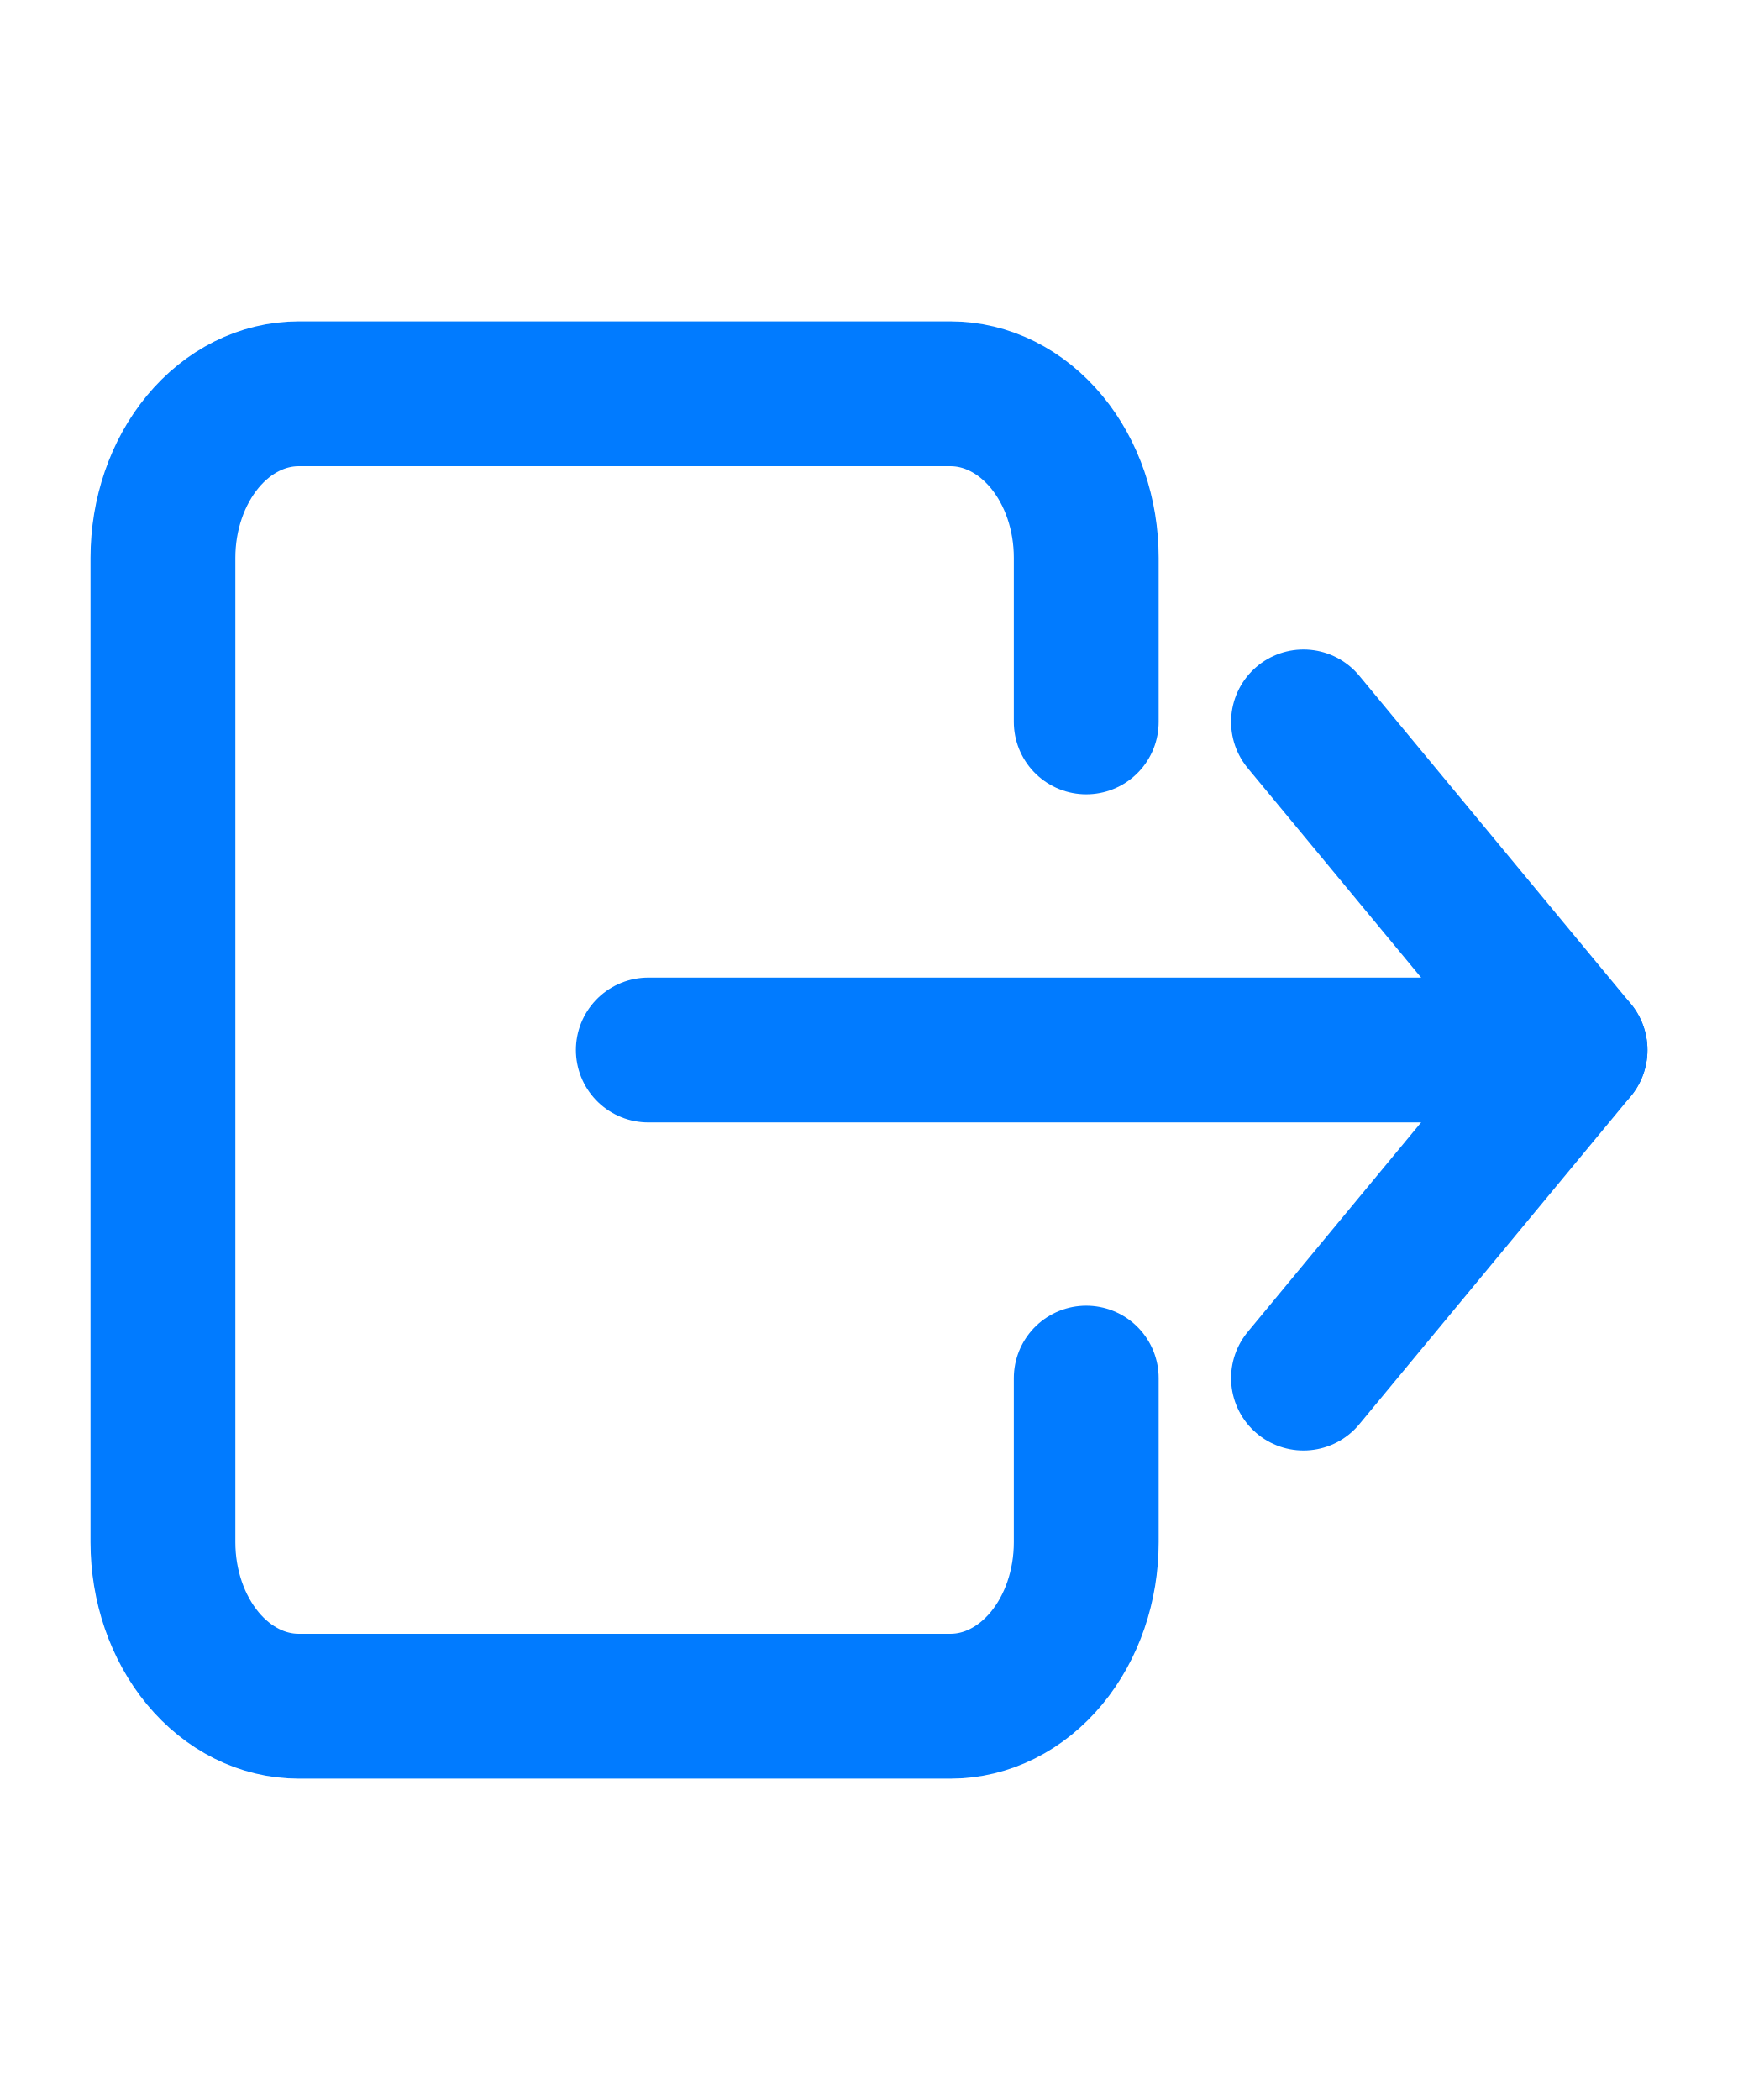
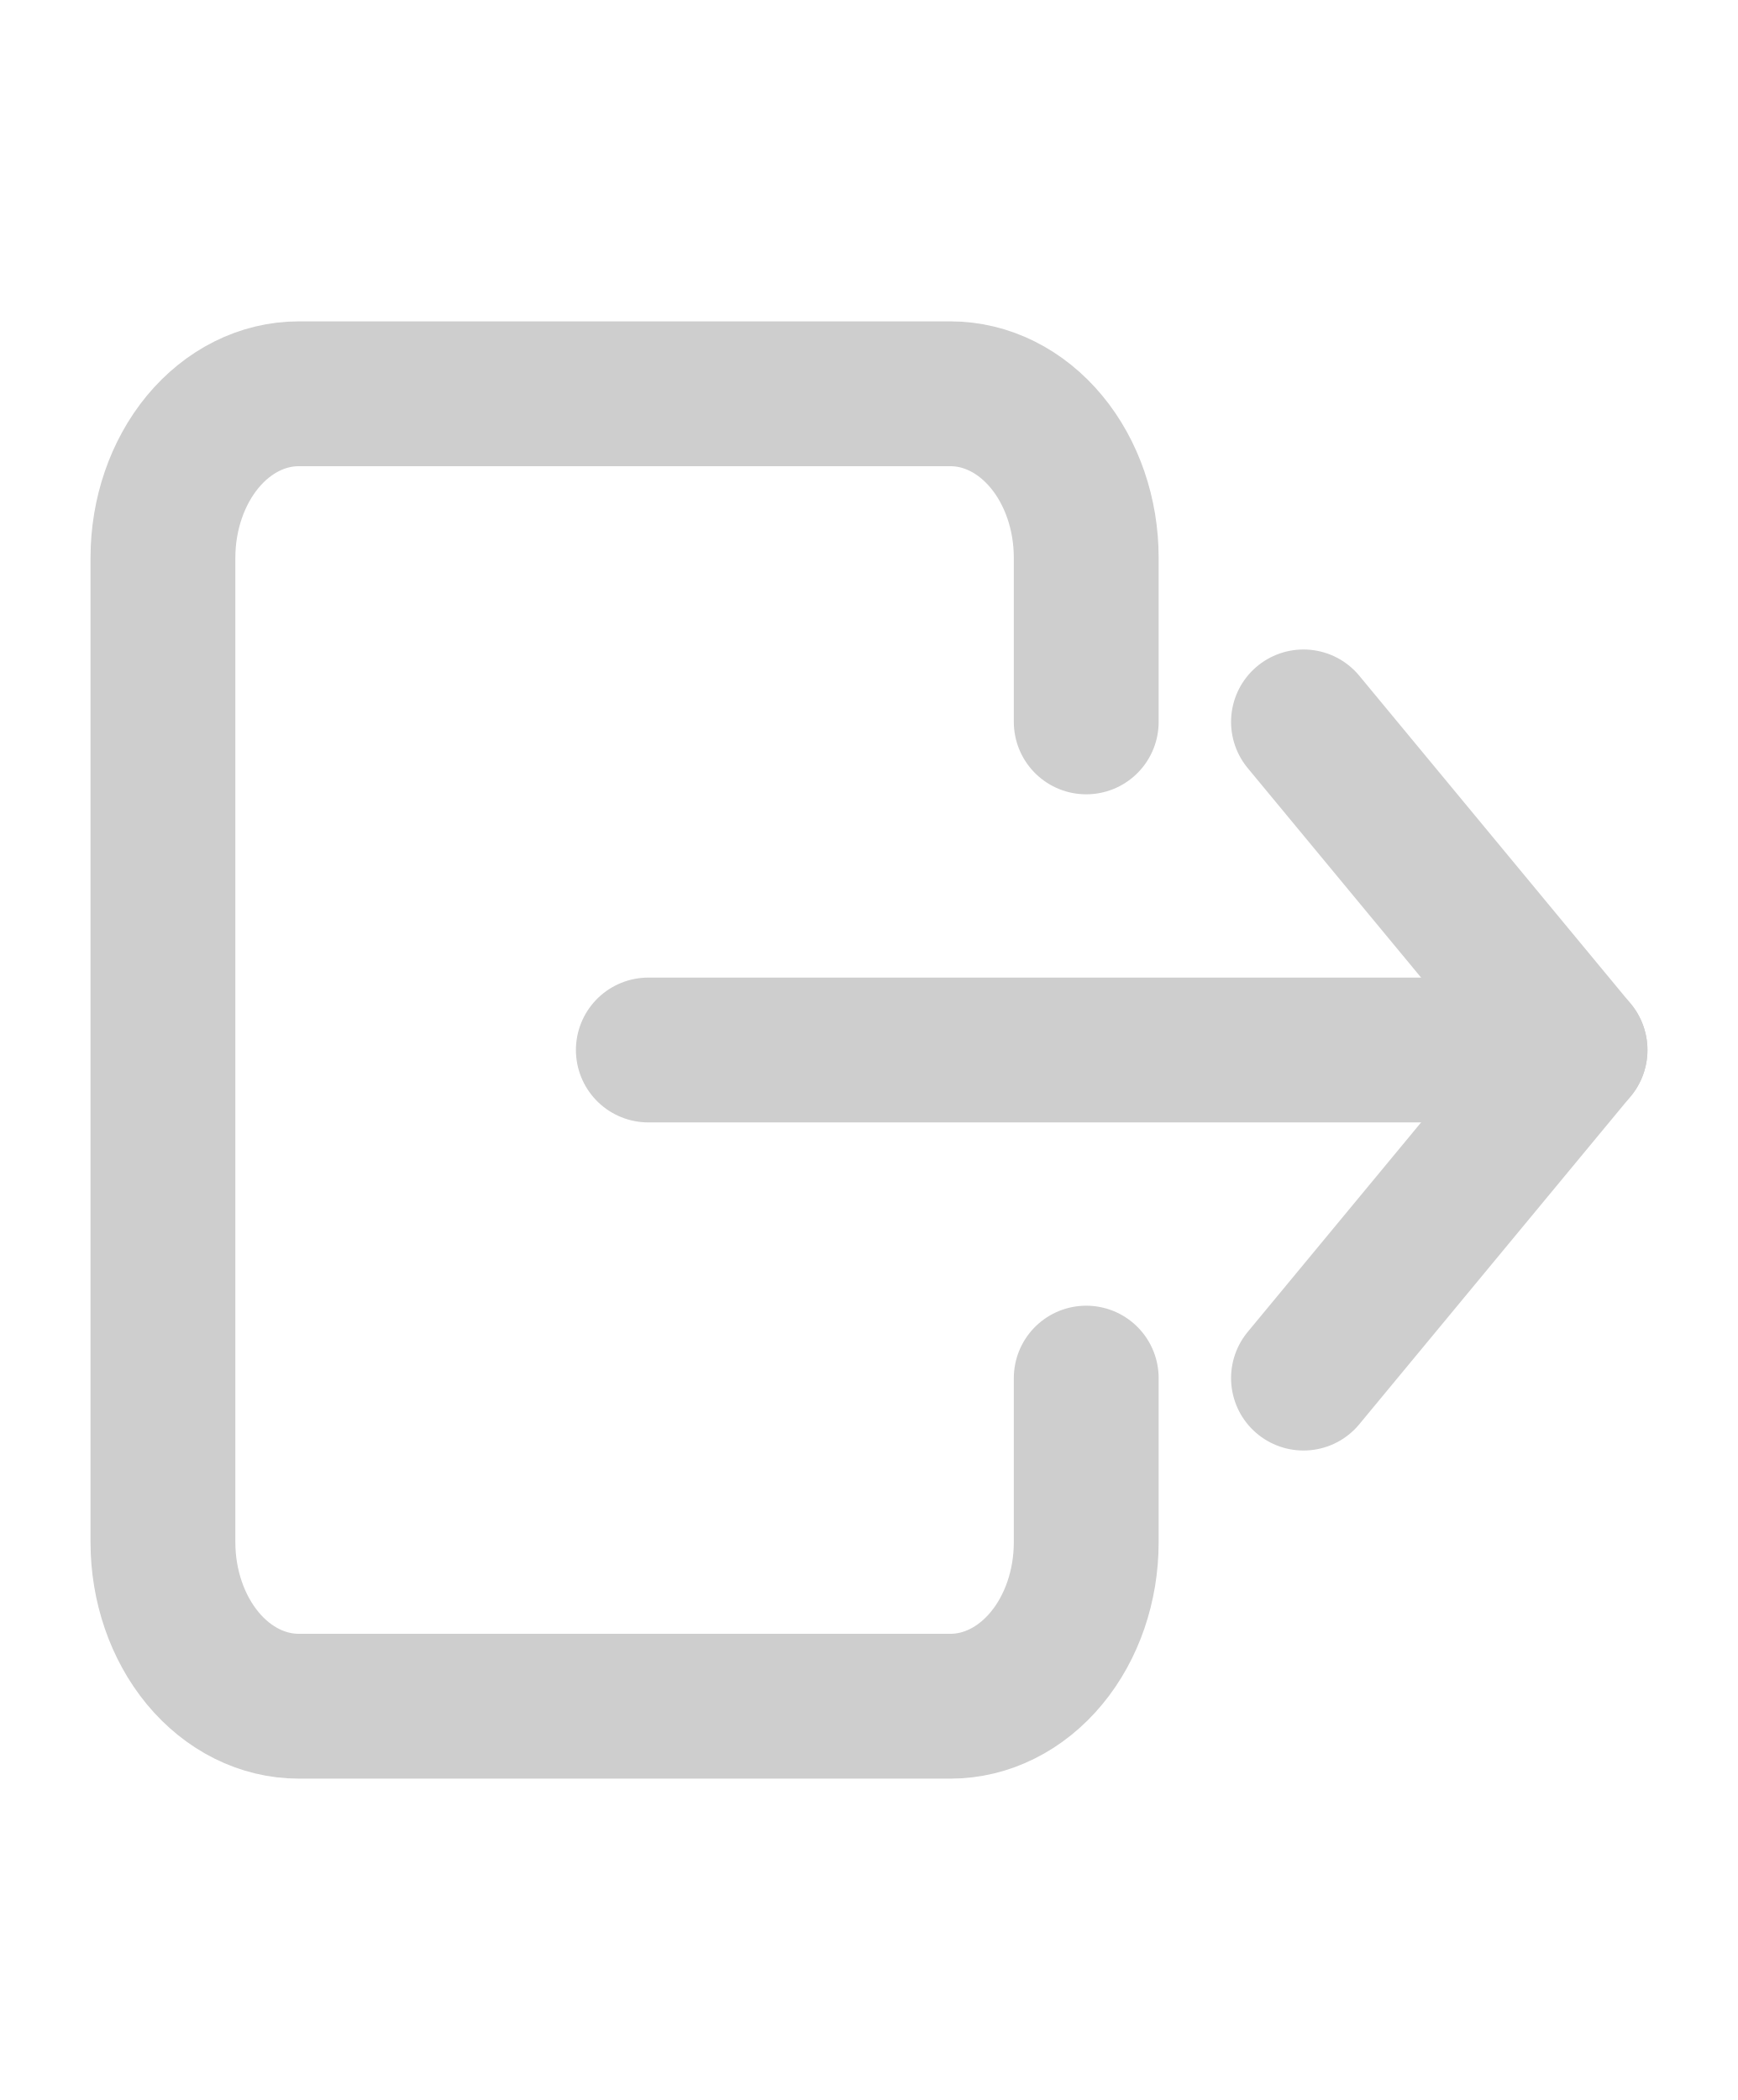
<svg xmlns="http://www.w3.org/2000/svg" width="24" height="29" viewBox="0 0 24 29" fill="none">
-   <path d="M15 9.969V7.703C15 7.102 14.803 6.526 14.451 6.101C14.099 5.676 13.622 5.438 13.125 5.438H4.125C3.628 5.438 3.151 5.676 2.799 6.101C2.448 6.526 2.25 7.102 2.25 7.703V21.297C2.25 21.898 2.448 22.474 2.799 22.899C3.151 23.324 3.628 23.562 4.125 23.562H13.125C13.622 23.562 14.099 23.324 14.451 22.899C14.803 22.474 15 21.898 15 21.297V19.031" stroke="#017BFF" stroke-width="2" stroke-linecap="round" stroke-linejoin="round" />
-   <path d="M18 9.969L21.75 14.5L18 19.031" stroke="#017BFF" stroke-width="2" stroke-linecap="round" stroke-linejoin="round" />
-   <path d="M8.953 14.5H21.75" stroke="#017BFF" stroke-width="2" stroke-linecap="round" stroke-linejoin="round" />
+   <path d="M15 9.969V7.703C15 7.102 14.803 6.526 14.451 6.101C14.099 5.676 13.622 5.438 13.125 5.438H4.125C3.628 5.438 3.151 5.676 2.799 6.101C2.448 6.526 2.25 7.102 2.25 7.703V21.297C2.25 21.898 2.448 22.474 2.799 22.899C3.151 23.324 3.628 23.562 4.125 23.562H13.125C13.622 23.562 14.099 23.324 14.451 22.899C14.803 22.474 15 21.898 15 21.297V19.031" stroke="#CECECE" stroke-width="2" stroke-linecap="round" stroke-linejoin="round" />
+   <path d="M18 9.969L21.75 14.5L18 19.031" stroke="#CECECE" stroke-width="2" stroke-linecap="round" stroke-linejoin="round" />
+   <path d="M8.953 14.5H21.75" stroke="#CECECE" stroke-width="2" stroke-linecap="round" stroke-linejoin="round" />
</svg>
